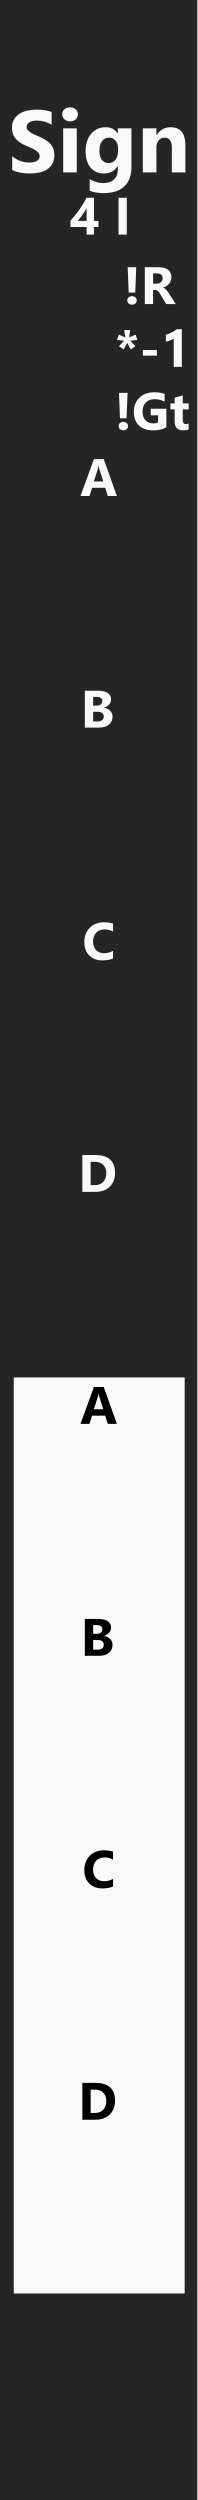
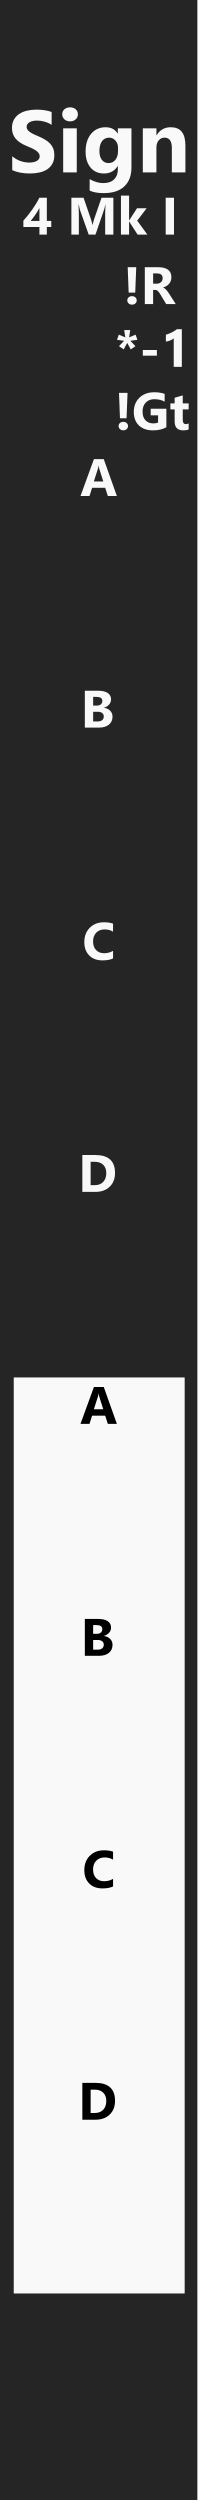
<svg xmlns="http://www.w3.org/2000/svg" width="30" height="380" viewBox="0 0 30 380">
  <g style="display:inline">
    <path d="M0 0h30v380H0z" style="display:inline;fill:#262525;stroke:none;stroke-width:14.454;stroke-linecap:round;stroke-dasharray:.723,.723;fill-opacity:1" />
    <path d="M2.089 209.373H28.07v139.234H2.089z" style="display:inline;fill:#f9f9f9;fill-opacity:1;stroke:none;stroke-width:39.36;stroke-linecap:round;stroke-dasharray:1.968,1.968" />
    <path d="M1.858 25.847v-2.095q.57.478 1.237.72.668.236 1.348.236.4 0 .694-.072.301-.072.498-.197.202-.13.3-.3.099-.177.099-.38 0-.275-.157-.491t-.432-.4q-.269-.183-.642-.353t-.805-.347q-1.1-.458-1.642-1.119-.537-.66-.537-1.597 0-.733.295-1.256.294-.53.798-.87.51-.341 1.178-.498.668-.164 1.414-.164.733 0 1.296.092.569.085 1.047.268v1.957q-.236-.163-.517-.288-.275-.124-.57-.203-.294-.085-.589-.124-.288-.04-.55-.04-.36 0-.654.073-.295.065-.497.19-.203.124-.315.3-.11.17-.11.387 0 .235.124.425.124.183.353.353.229.164.556.328.328.157.74.327.563.236 1.008.504.451.262.772.595.32.334.49.766.171.426.171.995 0 .785-.301 1.322-.295.53-.805.864-.51.327-1.191.471-.674.144-1.427.144-.772 0-1.472-.13-.694-.132-1.205-.393m8.79-7.402q-.524 0-.858-.308-.333-.314-.333-.766 0-.464.333-.759.334-.295.858-.295.53 0 .857.295.334.295.334.76 0 .47-.334.771-.327.302-.857.302m1.02 7.761H9.602v-6.701h2.068Zm8.313-.765q0 1.865-1.08 2.886-1.08 1.027-3.129 1.027-1.354 0-2.146-.386v-1.74q1.034.602 2.087.602 1.048 0 1.623-.557.576-.55.576-1.498v-.53h-.026q-.707 1.125-2.088 1.125-1.282 0-2.035-.903t-.753-2.422q0-1.701.838-2.703.838-1 2.206-1 1.224 0 1.832.942h.026v-.78h2.069Zm-2.042-2.454v-.53q0-.635-.38-1.08-.373-.452-.975-.452-.687 0-1.08.537-.393.536-.393 1.511 0 .838.373 1.329.373.484 1.021.484.642 0 1.034-.49.4-.498.4-1.31m10.242 3.22h-2.062v-3.724q0-1.558-1.112-1.558-.537 0-.884.412-.347.413-.347 1.047v3.822h-2.068v-6.701h2.068v1.06h.027q.74-1.224 2.153-1.224 2.225 0 2.225 2.762z" aria-label="Sign" style="font-weight:700;font-size:13.403px;line-height:1.25;font-family:&quot;Segoe UI&quot;;-inkscape-font-specification:&quot;Segoe UI Bold&quot;;letter-spacing:0;word-spacing:0;fill:#f9f9f9;stroke-width:1.005" />
-     <path d="M14.287 30.054v3.531h.672v.922h-.672v1.149h-1.125v-1.149h-2.441v-.965q.324-.363.672-.793.347-.433.671-.89t.602-.918q.281-.465.477-.887zm-2.46 3.531h1.335v-1.957q-.137.254-.297.516-.16.258-.336.512-.175.25-.355.488-.18.234-.348.441m7.452 2.07h-1.261v-5.6h1.261z" aria-label="4 I" style="font-weight:700;font-size:8px;line-height:1.25;font-family:&quot;Segoe UI&quot;;-inkscape-font-specification:&quot;Segoe UI Bold&quot;;letter-spacing:0;word-spacing:0;fill:#f9f9f9;stroke-width:1.005" />
+     <path d="M7.12 30.054v3.531h.671v.922h-.672v1.149H5.994v-1.149H3.553v-.965q.324-.363.672-.793.347-.433.671-.89t.602-.918q.281-.465.477-.887zm-2.462 3.531h1.336v-1.957q-.137.254-.297.516-.16.258-.336.512-.175.25-.355.488-.18.234-.348.441m12.574 2.07h-1.246v-3.35q0-.544.047-1.2h-.031q-.098.516-.176.742l-1.312 3.809h-1.032l-1.336-3.77q-.054-.152-.175-.781h-.035q.05.828.05 1.453v3.098H10.85v-5.602h1.847l1.145 3.32q.137.399.199.801h.023q.106-.465.223-.808l1.145-3.313h1.8zm5.16 0h-1.48l-1.277-1.984h-.016v1.985h-1.234v-5.922h1.234v3.77h.016l1.191-1.848h1.465l-1.434 1.879zm4.055 0h-1.261v-5.6h1.261z" aria-label="4 Mk I" style="font-weight:700;font-size:8px;line-height:1.25;font-family:&quot;Segoe UI&quot;;-inkscape-font-specification:&quot;Segoe UI Bold&quot;;letter-spacing:0;word-spacing:0;fill:#f9f9f9;stroke-width:1.005" />
    <path d="m19.387 59.717-.152 3.859h-1l-.145-3.86Zm-.64 5.691q-.313 0-.516-.187-.203-.192-.203-.461 0-.282.203-.461.207-.18.515-.18.313 0 .512.184.2.18.2.457 0 .28-.2.464-.195.184-.512.184m6.542-.465q-.82.473-2.039.473-1.351 0-2.133-.746-.777-.75-.777-2.063 0-1.32.852-2.152.851-.832 2.265-.832.89 0 1.57.246v1.184q-.648-.375-1.585-.375-.786 0-1.282.511-.492.508-.492 1.36 0 .863.442 1.336.445.472 1.199.472.453 0 .719-.129v-1.093h-1.122v-1.008h2.383zm3.387.328q-.273.145-.824.145-1.305 0-1.305-1.356v-1.832H25.9v-.91h.648v-.863l1.23-.352v1.215h.899v.91h-.898v1.618q0 .625.496.625.195 0 .402-.114z" aria-label="!Gt" style="font-weight:700;font-size:8px;line-height:1.25;font-family:&quot;Segoe UI&quot;;-inkscape-font-specification:&quot;Segoe UI Bold&quot;;letter-spacing:0;word-spacing:0;fill:#f9f9f9" />
    <path d="m20.707 40.615-.152 3.86h-1l-.145-3.86Zm-.64 5.691q-.313 0-.516-.187-.203-.191-.203-.46 0-.282.203-.462.207-.18.516-.18.312 0 .511.184.2.18.2.457 0 .281-.2.465-.195.183-.511.183m6.644-.09h-1.45l-.87-1.44q-.098-.165-.188-.294t-.183-.218q-.09-.094-.192-.141-.097-.05-.215-.05h-.34v2.144h-1.261v-5.602h2q2.039 0 2.039 1.524 0 .292-.09.542-.09.247-.254.446t-.398.344q-.23.144-.516.226v.016q.125.039.242.129.118.086.227.203t.207.254q.102.132.184.261zm-3.437-4.656v1.559h.547q.406 0 .652-.234.25-.239.25-.59 0-.735-.879-.735z" aria-label="!R" style="font-weight:700;font-size:8px;line-height:1.25;font-family:&quot;Segoe UI&quot;;-inkscape-font-specification:&quot;Segoe UI Bold&quot;;letter-spacing:0;word-spacing:0;fill:#f9f9f9" />
    <path d="m20.887 51.654-1.07.145.765.824-.71.488-.536-.992-.535.992-.715-.488.77-.824-1.07-.145.277-.789.984.422-.168-1.121h.914l-.168 1.121.977-.422zm2.96 2.41h-2.136v-.863h2.137zm3.79-4.023v5.726h-1.23v-4.336q-.102.09-.243.172-.136.078-.293.145-.156.062-.324.11-.168.042-.332.062v-1.04q.48-.14.906-.359t.77-.48z" aria-label="*-1" style="font-weight:700;font-size:8px;line-height:1.25;font-family:&quot;Segoe UI&quot;;-inkscape-font-specification:&quot;Segoe UI Bold&quot;;letter-spacing:0;word-spacing:0;fill:#f9f9f9" />
    <path d="M17.764 216.425h-1.375l-.399-1.246h-1.992l-.394 1.246h-1.368l2.04-5.602h1.495zM15.7 214.21l-.601-1.883q-.067-.21-.094-.504h-.031q-.02.246-.098.488l-.61 1.899z" aria-label="A" style="font-weight:700;font-size:8px;line-height:1.25;font-family:&quot;Segoe UI&quot;;-inkscape-font-specification:&quot;Segoe UI Bold&quot;;letter-spacing:0;word-spacing:0" />
    <path d="M12.896 251.683v-5.602h2.04q.937 0 1.441.344t.504.969q0 .453-.309.793-.304.34-.781.472v.016q.598.074.953.441.36.368.36.895 0 .77-.551 1.223-.551.449-1.504.449zm1.262-4.672v1.328h.555q.39 0 .613-.187.227-.192.227-.524 0-.617-.922-.617zm0 2.266v1.476h.684q.437 0 .683-.203.25-.203.25-.555 0-.336-.246-.527-.242-.191-.68-.191z" aria-label="B" style="font-weight:700;font-size:8px;line-height:1.25;font-family:&quot;Segoe UI&quot;;-inkscape-font-specification:&quot;Segoe UI Bold&quot;;letter-spacing:0;word-spacing:0" />
    <path d="M17.184 286.742q-.614.296-1.602.296-1.289 0-2.027-.757-.739-.758-.739-2.02 0-1.344.829-2.18.832-.835 2.156-.835.82 0 1.383.207v1.214q-.563-.336-1.282-.336-.789 0-1.273.497-.484.496-.484 1.343 0 .813.457 1.297.457.48 1.23.48.738 0 1.352-.359z" aria-label="C" style="font-weight:700;font-size:8px;line-height:1.25;font-family:&quot;Segoe UI&quot;;-inkscape-font-specification:&quot;Segoe UI Bold&quot;;letter-spacing:0;word-spacing:0" />
    <path d="M12.516 322.199v-5.602H14.5q2.984 0 2.984 2.73 0 1.31-.816 2.09-.813.782-2.168.782zm1.261-4.574v3.55h.625q.82 0 1.286-.492.468-.492.468-1.34 0-.8-.465-1.257-.46-.461-1.296-.461z" aria-label="D" style="font-weight:700;font-size:8px;line-height:1.25;font-family:&quot;Segoe UI&quot;;-inkscape-font-specification:&quot;Segoe UI Bold&quot;;letter-spacing:0;word-spacing:0" />
    <path d="M17.764 75.392h-1.375l-.399-1.246h-1.992l-.394 1.246h-1.368l2.04-5.601h1.495zM15.7 73.178l-.601-1.883q-.067-.211-.094-.504h-.031q-.02.246-.098.488l-.61 1.899z" aria-label="A" style="font-weight:700;font-size:8px;line-height:1.25;font-family:&quot;Segoe UI&quot;;-inkscape-font-specification:&quot;Segoe UI Bold&quot;;letter-spacing:0;word-spacing:0;fill:#f9f9f9" />
    <path d="M12.896 110.596v-5.602h2.04q.937 0 1.441.344t.504.969q0 .453-.309.793-.304.34-.781.472v.016q.598.074.953.441.36.367.36.895 0 .77-.551 1.222-.551.45-1.504.45zm1.262-4.672v1.328h.555q.39 0 .613-.188.227-.19.227-.523 0-.617-.922-.617zm0 2.265v1.477h.684q.437 0 .683-.203.25-.203.25-.555 0-.336-.246-.527-.242-.192-.68-.192z" aria-label="B" style="font-weight:700;font-size:8px;line-height:1.25;font-family:&quot;Segoe UI&quot;;-inkscape-font-specification:&quot;Segoe UI Bold&quot;;letter-spacing:0;word-spacing:0;fill:#f9f9f9" />
    <path d="M17.184 145.682q-.614.297-1.602.297-1.289 0-2.027-.758t-.739-2.02q0-1.343.829-2.18.832-.835 2.156-.835.82 0 1.383.207v1.215q-.563-.336-1.282-.336-.789 0-1.273.496t-.484 1.344q0 .812.457 1.297.457.48 1.23.48.738 0 1.352-.36z" aria-label="C" style="font-weight:700;font-size:8px;line-height:1.25;font-family:&quot;Segoe UI&quot;;-inkscape-font-specification:&quot;Segoe UI Bold&quot;;letter-spacing:0;word-spacing:0;fill:#f9f9f9" />
    <path d="M12.516 181.167v-5.602H14.5q2.984 0 2.984 2.73 0 1.31-.816 2.09-.813.782-2.168.782zm1.261-4.575v3.551h.625q.82 0 1.286-.492.468-.492.468-1.34 0-.8-.465-1.258-.46-.46-1.296-.46z" aria-label="D" style="font-weight:700;font-size:8px;line-height:1.25;font-family:&quot;Segoe UI&quot;;-inkscape-font-specification:&quot;Segoe UI Bold&quot;;letter-spacing:0;word-spacing:0;fill:#f9f9f9" />
  </g>
</svg>
